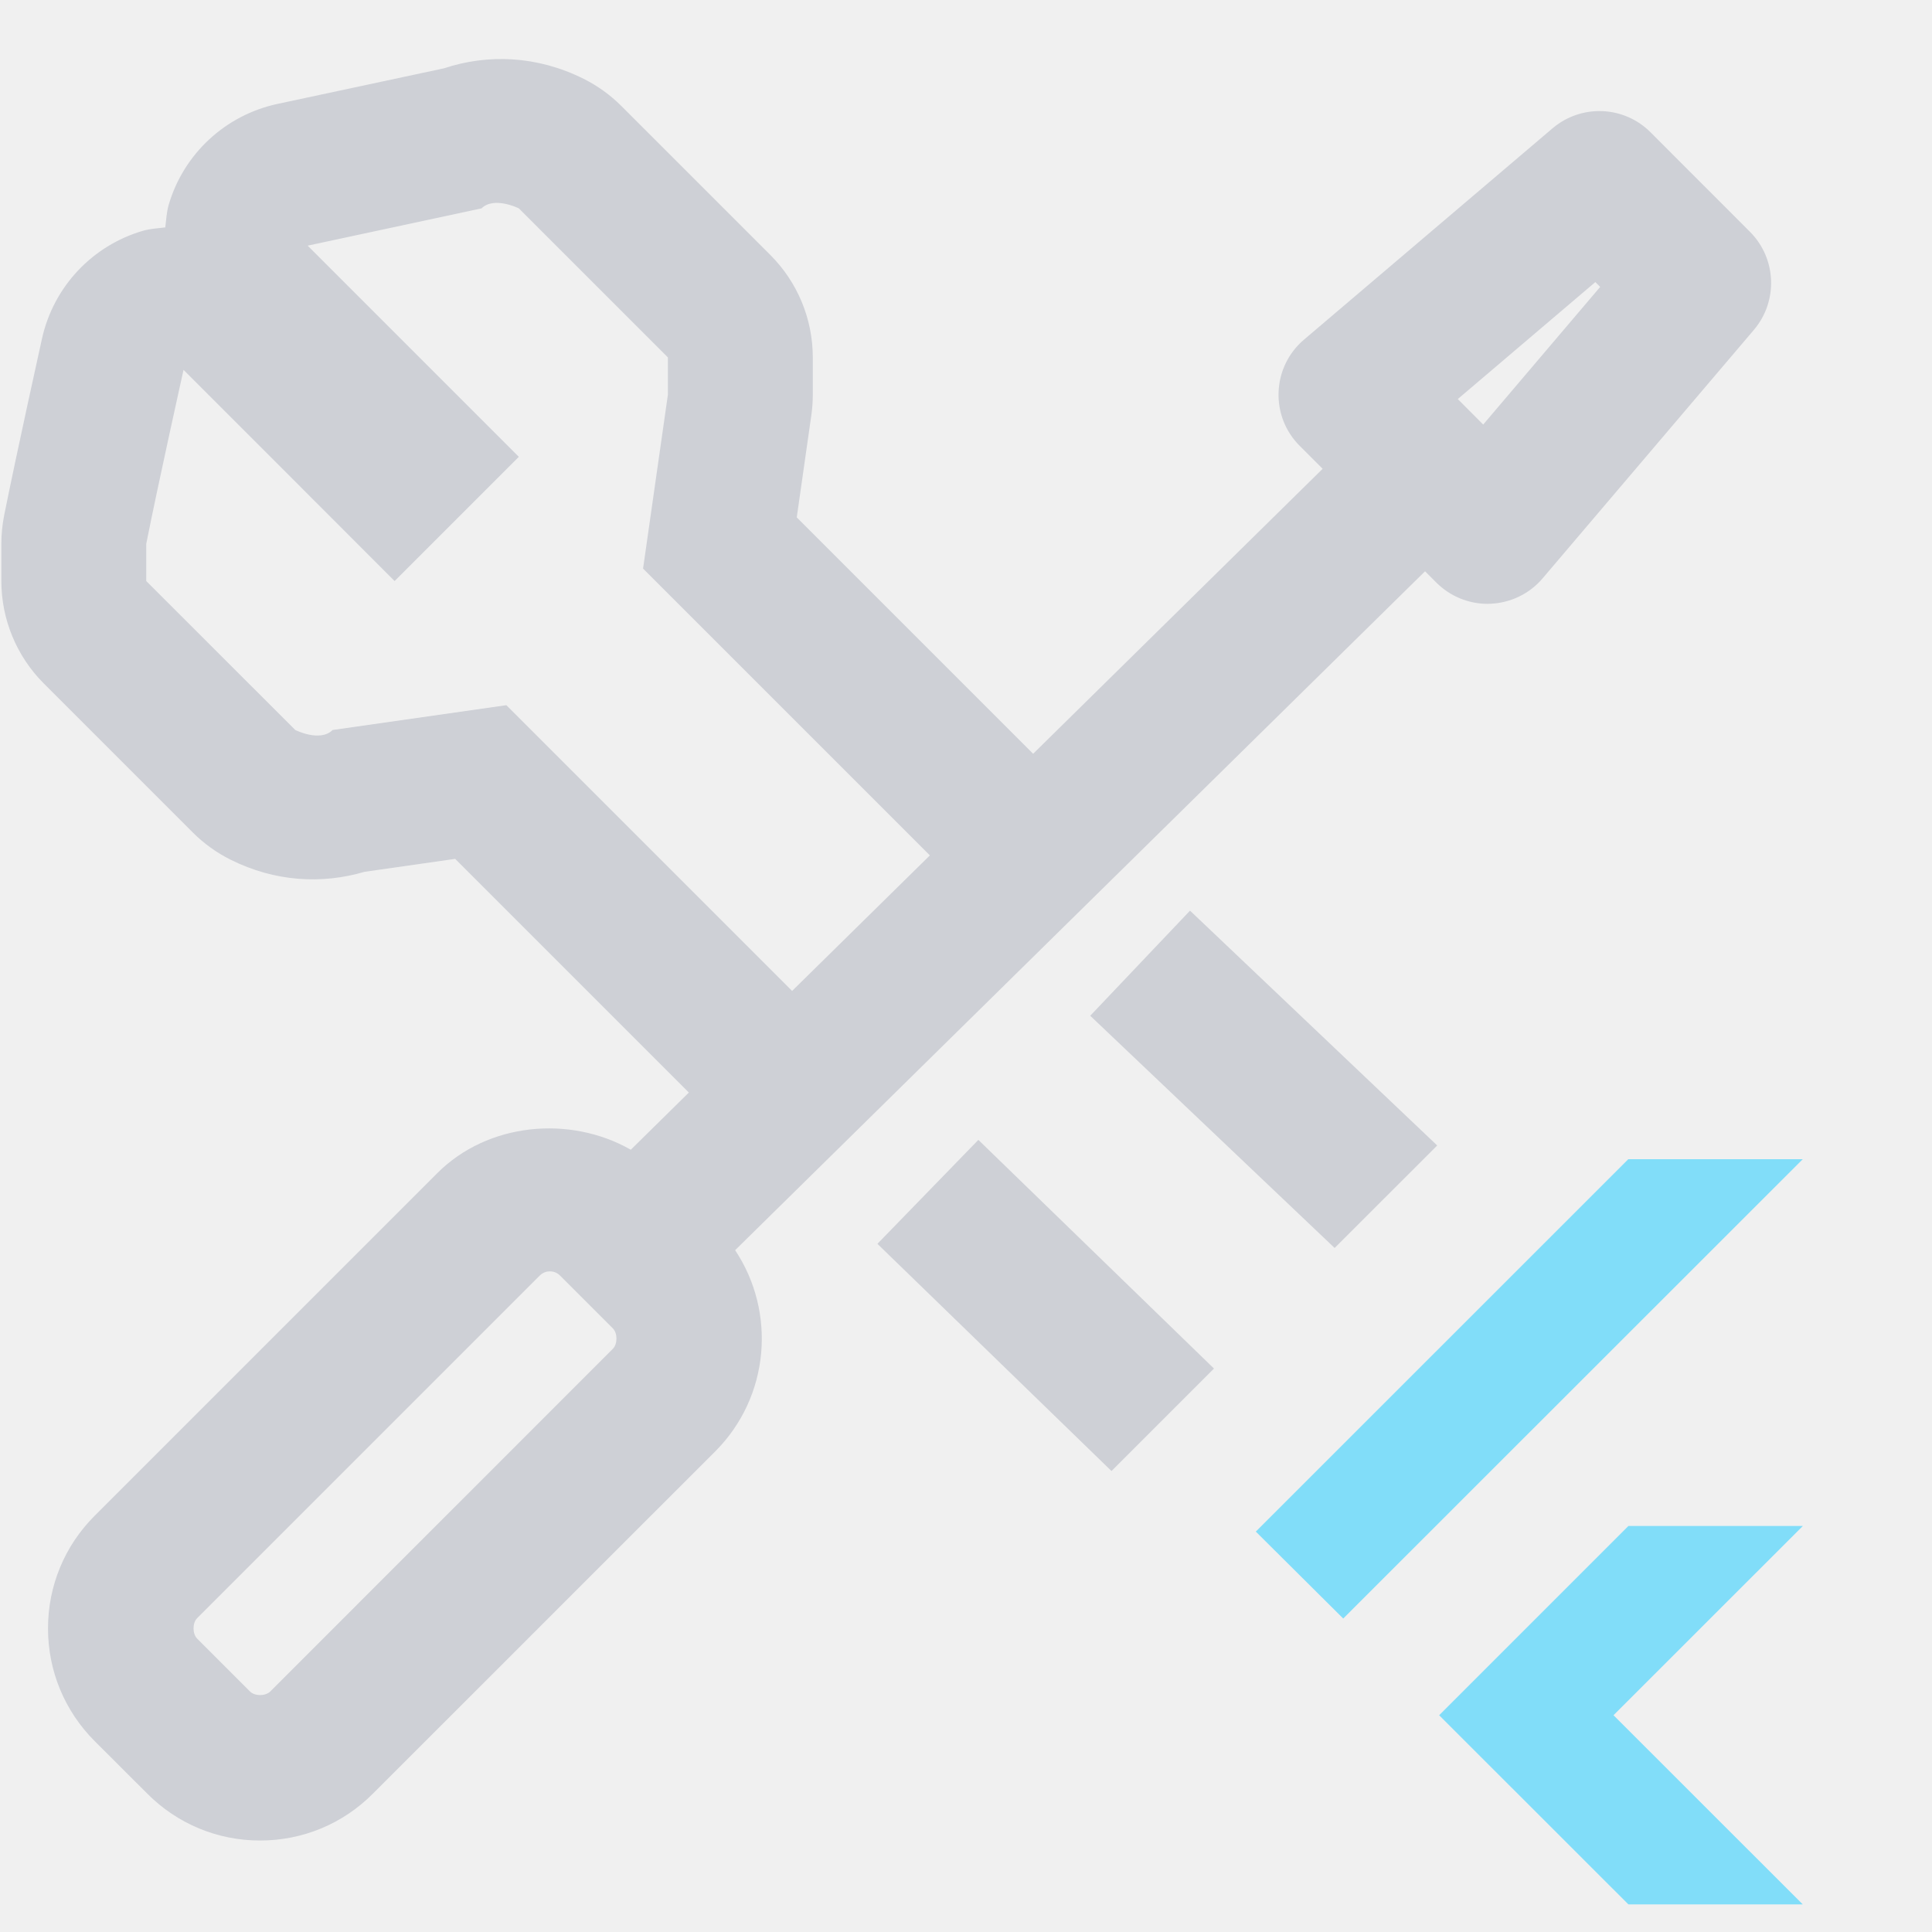
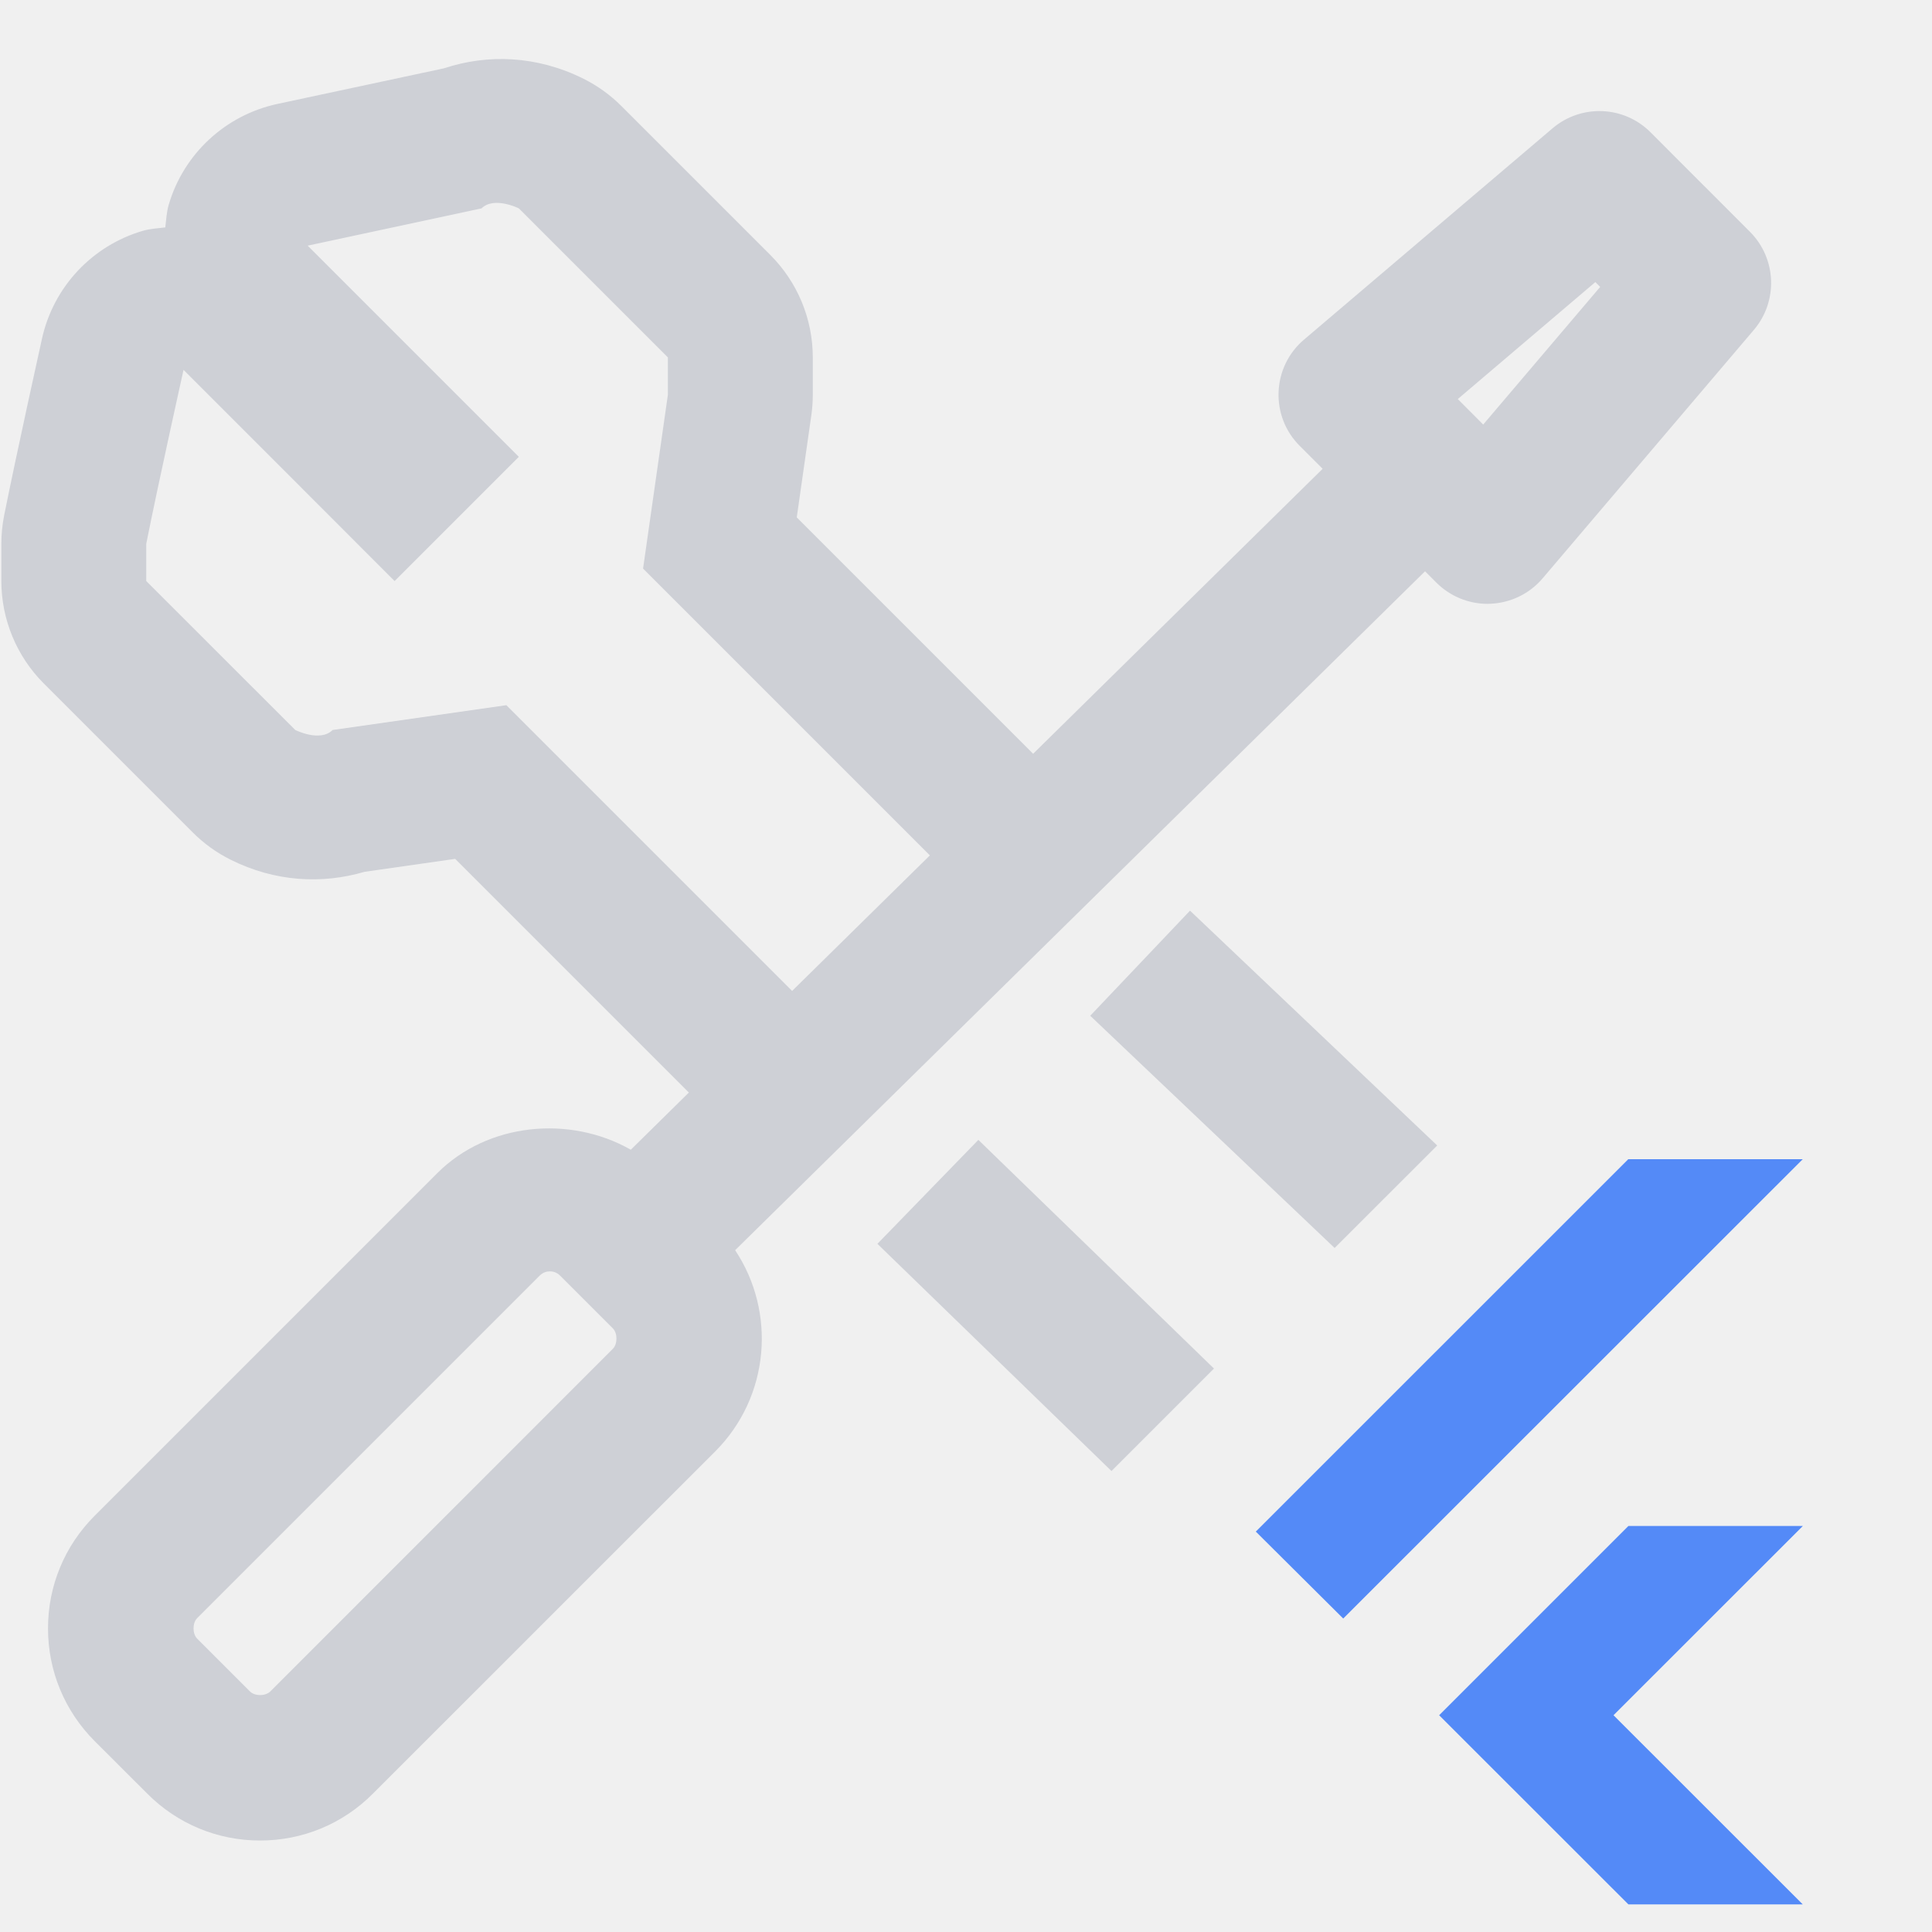
<svg xmlns="http://www.w3.org/2000/svg" width="20" height="20" viewBox="0 0 20 20" fill="none">
  <g clip-path="url(#clip0_54_1520)">
    <path d="M6.344 13.963L2.799 17.509C2.749 17.56 2.636 17.56 2.587 17.509L2.041 16.963C1.991 16.913 1.991 16.801 2.041 16.751L5.587 13.205C5.623 13.169 5.664 13.161 5.693 13.161C5.721 13.161 5.762 13.169 5.798 13.205L6.344 13.751C6.394 13.801 6.394 13.913 6.344 13.963ZM5.242 7.3L3.443 7.557C3.314 7.686 3.057 7.557 3.057 7.557L1.514 6.015V5.629C1.642 4.986 1.9 3.829 1.9 3.829L3.025 4.954L4.085 6.015L5.146 4.954L5.371 4.729L3.185 2.543L4.985 2.157C5.114 2.029 5.371 2.157 5.371 2.157L6.914 3.7V4.086L6.657 5.886L9.626 8.855L8.2 10.258L5.242 7.3ZM16.515 2.92L16.565 2.97L15.354 4.395L15.091 4.131L16.515 2.92ZM14.752 5.914L14.869 6.031C15.01 6.172 15.201 6.251 15.399 6.251C15.409 6.251 15.42 6.251 15.429 6.25C15.638 6.241 15.835 6.146 15.97 5.986L18.156 3.415C18.409 3.117 18.391 2.675 18.115 2.399L17.087 1.37C16.81 1.092 16.368 1.076 16.071 1.329L13.5 3.515C13.34 3.65 13.244 3.846 13.236 4.056C13.227 4.265 13.306 4.468 13.455 4.616L13.692 4.853L10.695 7.803L8.248 5.356L8.399 4.298C8.409 4.228 8.414 4.157 8.414 4.086V3.7C8.414 3.302 8.256 2.921 7.975 2.64L6.432 1.097C6.318 0.983 6.186 0.888 6.042 0.816C5.56 0.575 5.049 0.557 4.597 0.707L2.871 1.076C2.334 1.192 1.902 1.591 1.747 2.118C1.724 2.196 1.721 2.275 1.711 2.354C1.634 2.364 1.556 2.367 1.48 2.389C0.955 2.542 0.554 2.969 0.435 3.504C0.435 3.504 0.174 4.681 0.043 5.335C0.024 5.432 0.014 5.53 0.014 5.629V6.015C0.014 6.412 0.172 6.794 0.453 7.075L1.996 8.618C2.11 8.732 2.242 8.827 2.386 8.899C2.847 9.13 3.335 9.154 3.774 9.025L4.712 8.891L7.131 11.31L6.53 11.902C5.901 11.543 5.05 11.62 4.526 12.145L0.98 15.691C0.669 16.002 0.497 16.416 0.497 16.857C0.497 17.298 0.669 17.712 0.98 18.024L1.526 18.569C1.837 18.881 2.252 19.053 2.692 19.053C3.133 19.053 3.548 18.881 3.859 18.569L7.405 15.024C7.969 14.458 8.037 13.583 7.61 12.942L14.752 5.914Z" fill="#CED0D6" />
    <path d="M12.319 9.427L11.286 10.515L13.816 12.919L14.878 11.858L12.319 9.427Z" fill="#CED0D6" />
    <path d="M10.128 11.8L9.083 12.876L11.506 15.228L12.567 14.167L10.128 11.8Z" fill="#CED0D6" />
-     <path d="M16.857 19.714H18.662L16.703 17.756L18.663 15.797H16.857L14.898 17.756L16.857 19.714Z" fill="#81DDF9" />
-     <path d="M16.856 12L13 15.855L13.905 16.755L18.662 12H16.856Z" fill="#81DDF9" />
+     <path d="M16.857 19.714H18.662L16.703 17.756L18.663 15.797H16.857L14.898 17.756L16.857 19.714Z" fill="#548AF7" />
+     <path d="M16.856 12L13 15.855L13.905 16.755L18.662 12H16.856Z" fill="#548AF7" />
  </g>
  <defs>
    <clipPath id="clip0_54_1520">
      <rect width="19" height="20" fill="white" />
    </clipPath>
  </defs>
</svg>
